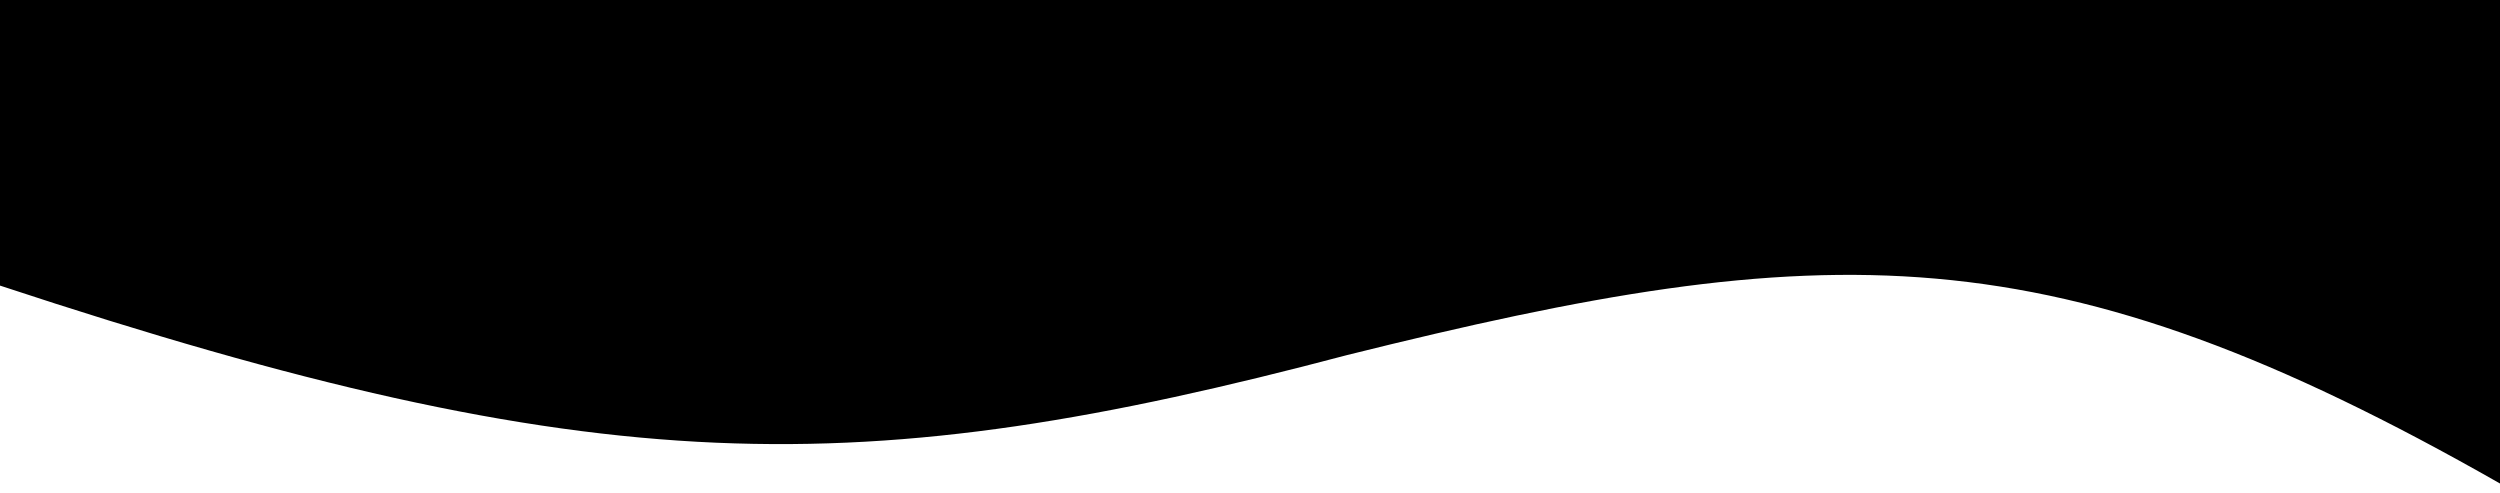
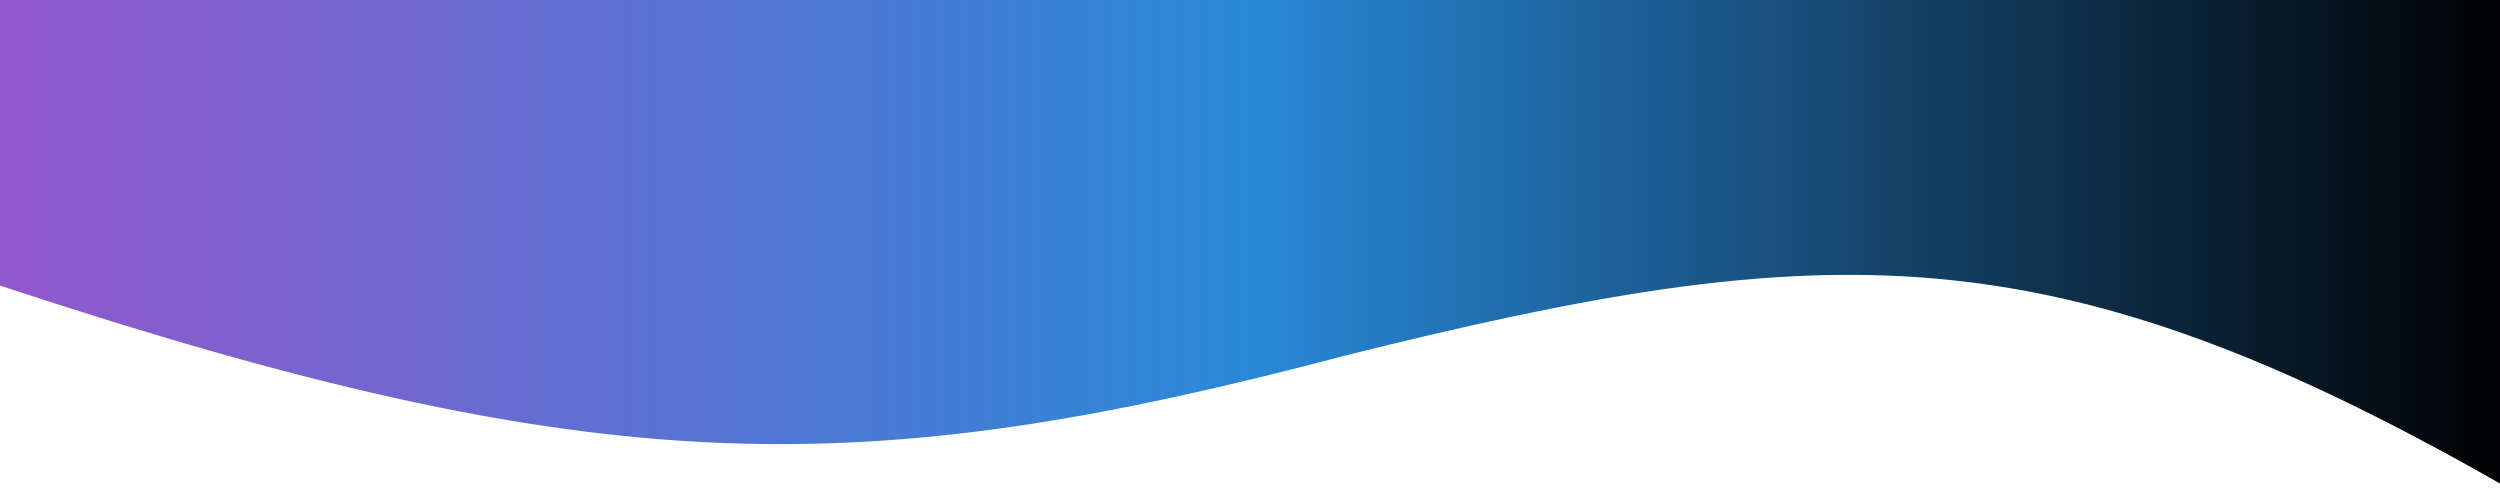
<svg xmlns="http://www.w3.org/2000/svg" version="1.1" id="레이어_1" x="0px" y="0px" viewBox="0 0 1440 283.5" style="enable-background:new 0 0 1440 283.5;" xml:space="preserve">
  <style type="text/css">
- 	.st0{fill:#000;}
+ 	.st0{fill:url(#grad1);}
</style>
+   <defs>
+     <linearGradient id="grad1" x1="0%" y1="0%" x2="100%" y2="0%">
+       <stop offset="0%" style="stop-color:#9357cc;stop-opacity:1" />
+       <stop offset="50%" style="stop-color:#2989d8;stop-opacity:1" />
+       <stop offset="100%" style="stop-coloR:#2cc99d;stop-opacity:1" />
+     </linearGradient>
+   </defs>
  <g id="Page-1">
    <g id="Desktop-HD" transform="translate(0, -598)">
      <path id="Path-4" class="st0" d="M0,762.5c345,114,496,114,776,40c277-69,406-73,664,74V593H0L0,762.5z" />
    </g>
  </g>
</svg>
